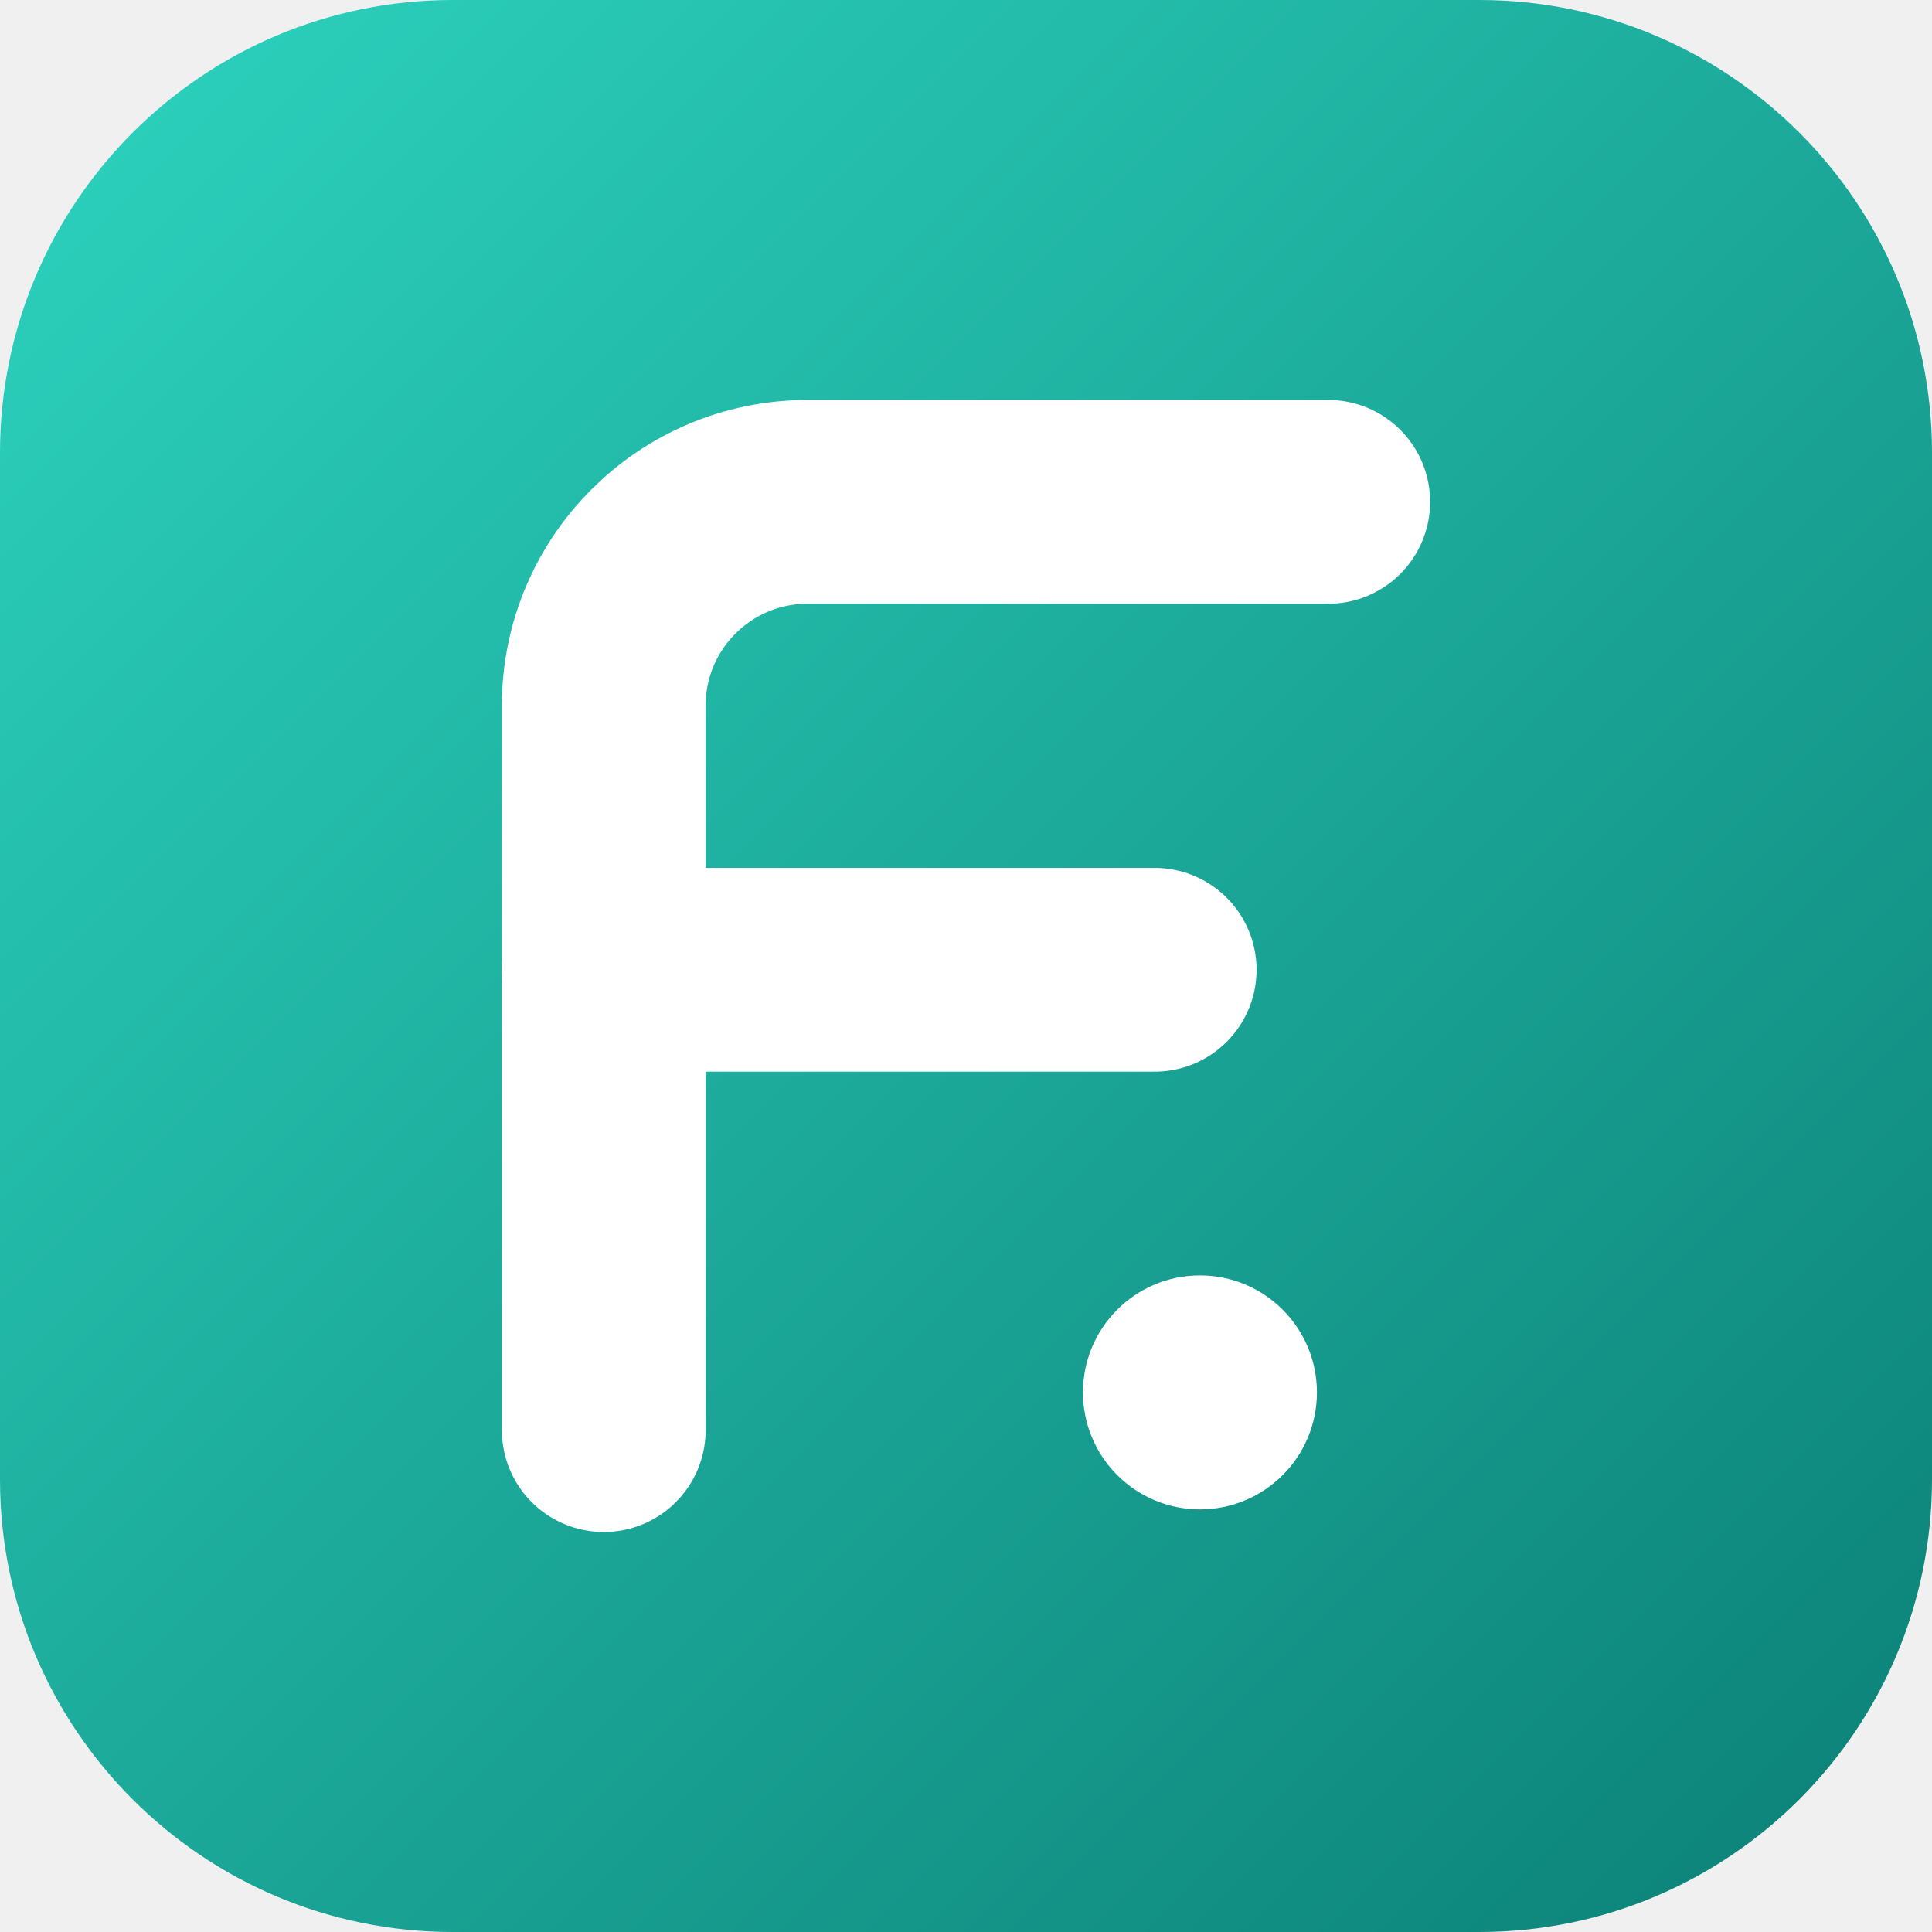
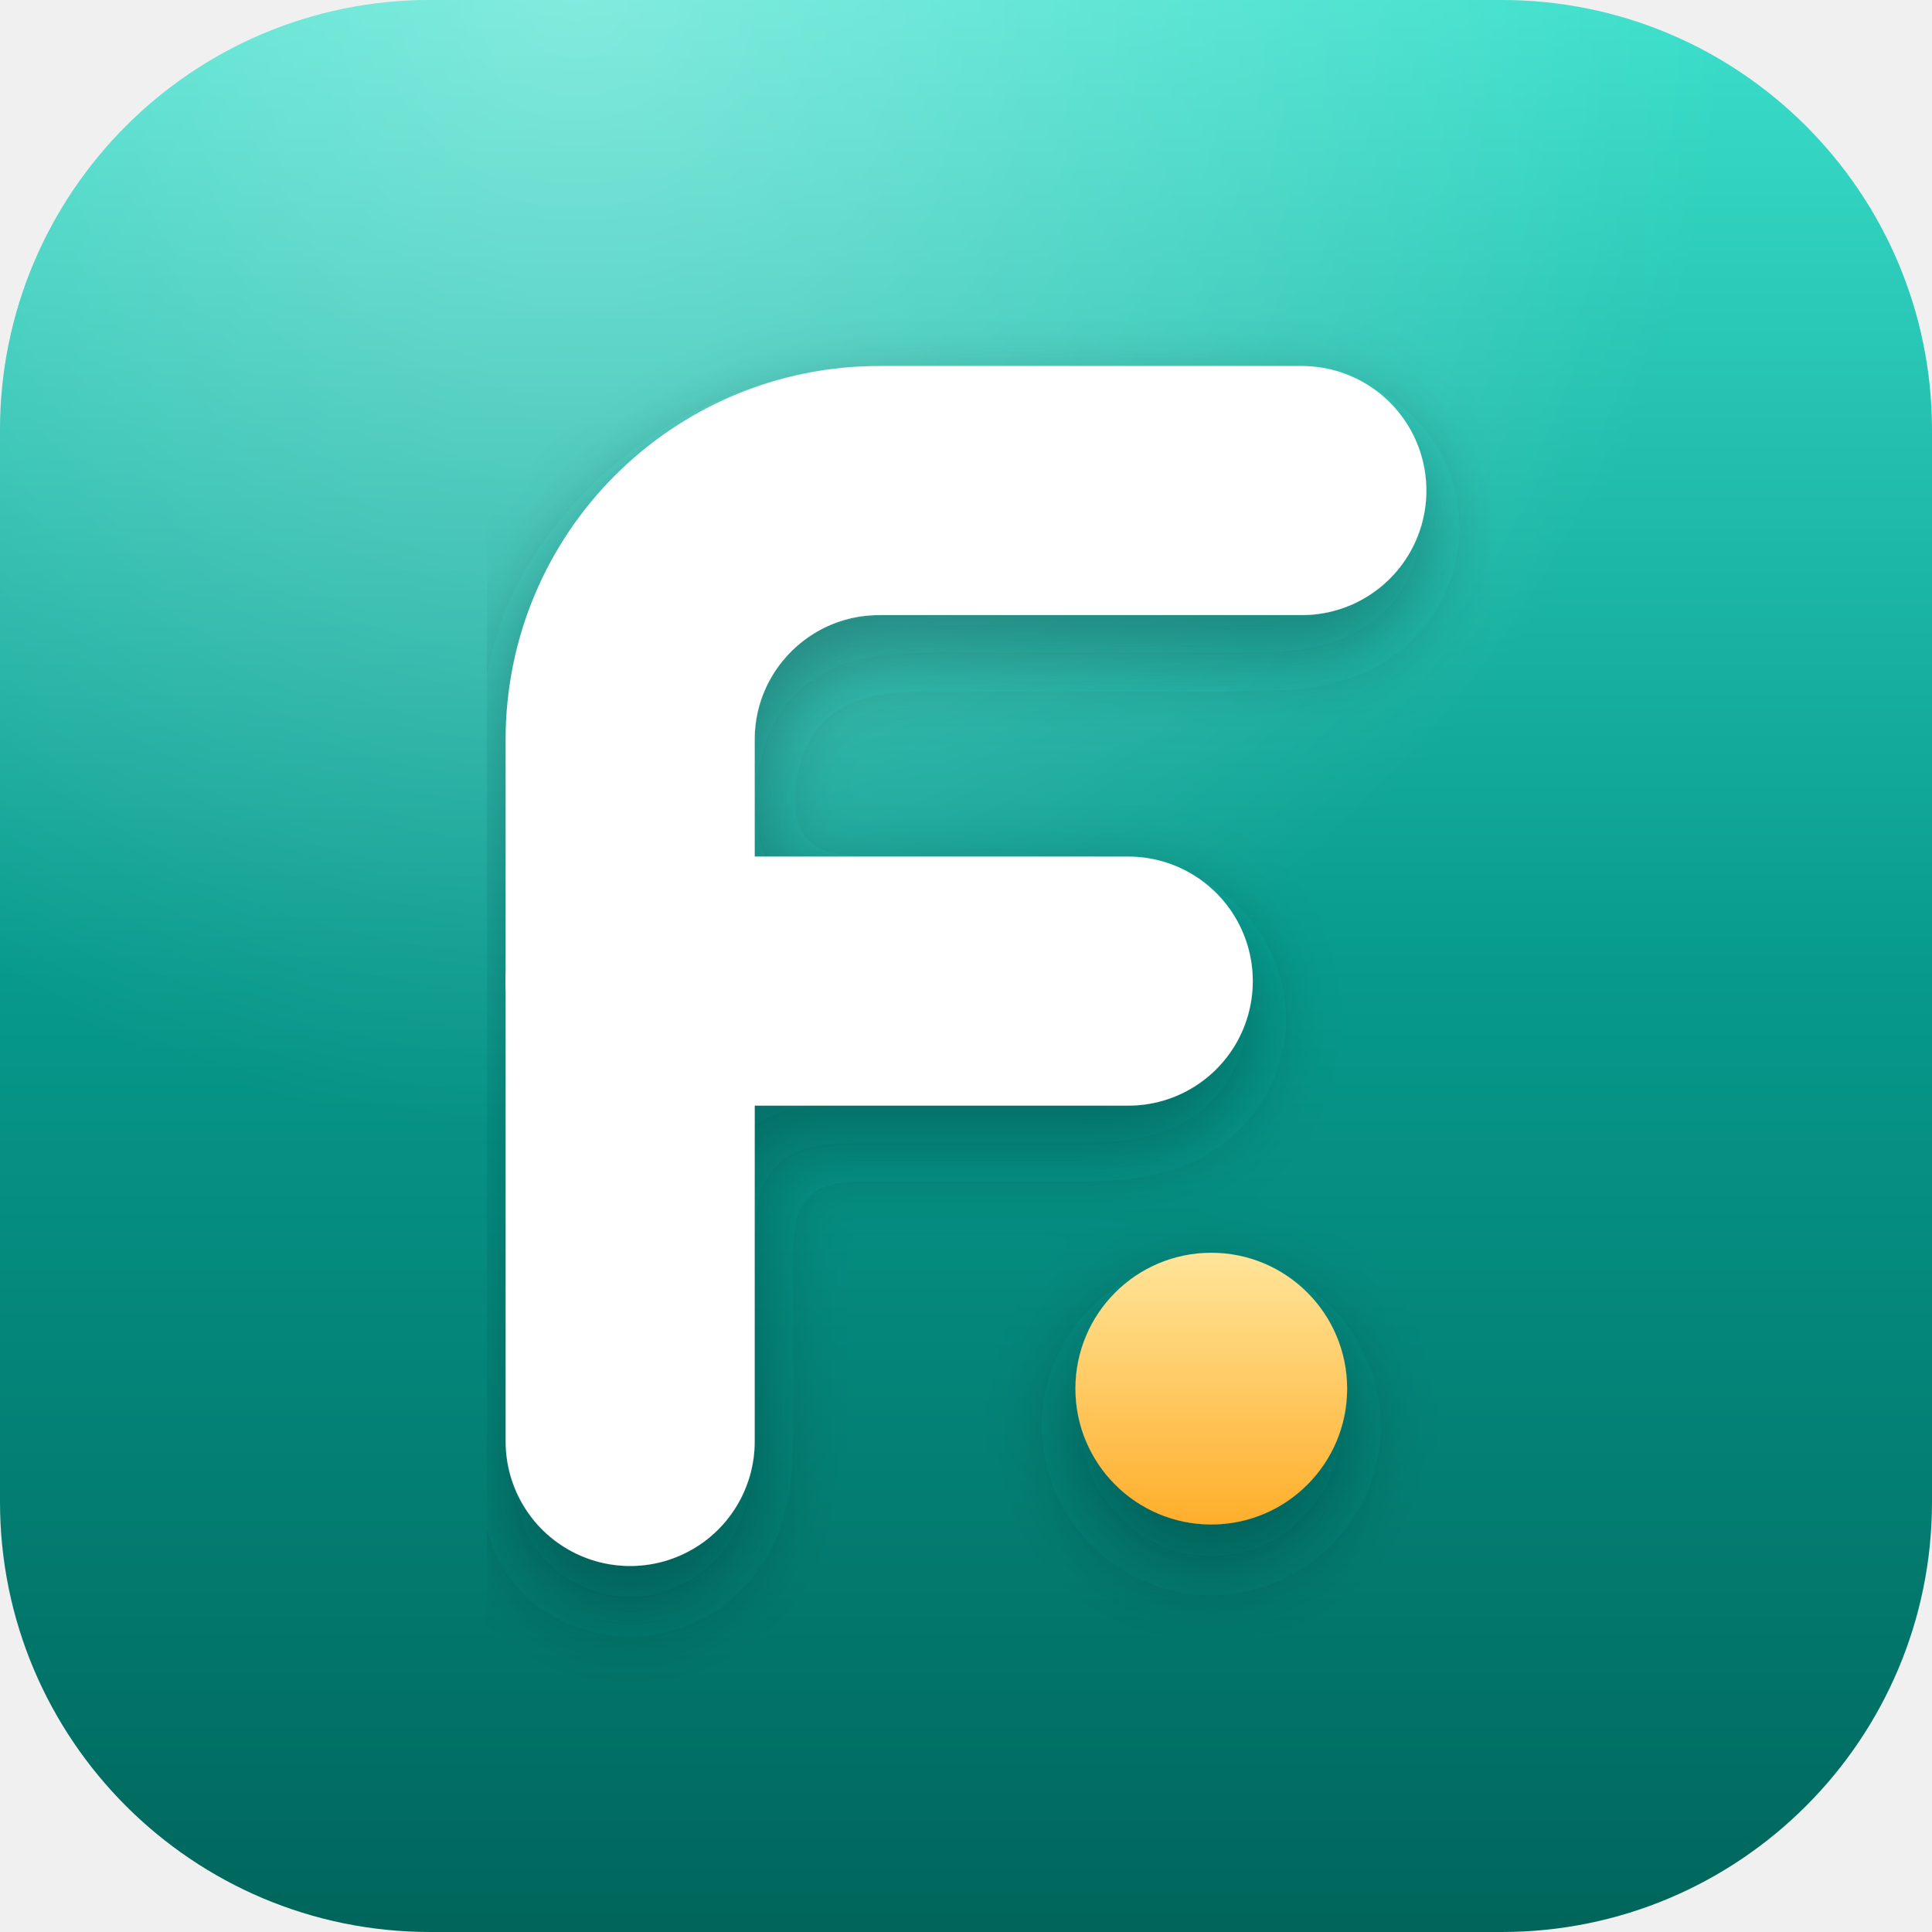
<svg xmlns="http://www.w3.org/2000/svg" viewBox="0 0 512 512">
  <defs>
-     <linearGradient id="fp" x1="0" y1="0" x2="1" y2="1">
-       <stop offset="0" stop-color="#2DD4BF" />
-       <stop offset="1" stop-color="#0B7F75" />
+     <linearGradient id="bg" x1="0" y1="0" x2="0" y2="1">
+       <stop offset="0" stop-color="#3CE0CC" />
+       <stop offset=".5" stop-color="#079A8D" />
+       <stop offset="1" stop-color="#00655B" />
    </linearGradient>
+     <radialGradient id="hl" cx=".3" cy="0" r=".95">
+       <stop offset="0" stop-color="#fff" stop-opacity=".36" />
+       <stop offset=".62" stop-color="#fff" stop-opacity="0" />
+     </radialGradient>
+     <linearGradient id="coin" x1="0" y1="0" x2="0" y2="1">
+       <stop offset="0" stop-color="#FFE59A" />
+       <stop offset="1" stop-color="#FFAE2B" />
+     </linearGradient>
+     <filter id="sh" x="-20%" y="-20%" width="140%" height="150%">
+       <feDropShadow dx="0" dy="10" stdDeviation="11" flood-color="#00362F" flood-opacity=".38" />
+     </filter>
  </defs>
-   <rect width="512" height="512" rx="120" fill="url(#fp)" />
-   <g transform="translate(-20 -9)">
-     <g fill="none" stroke="#fff" stroke-width="54" stroke-linecap="round" stroke-linejoin="round">
-       <path d="M180 388V196a54 54 0 0 1 54-54H372" />
-       <path d="M180 266H326" />
+   <rect width="512" height="512" rx="114" fill="url(#bg)" />
+   <rect width="512" height="512" rx="114" fill="url(#hl)" />
+   <g filter="url(#sh)">
+     <g transform="translate(-23 -4)" fill="none" stroke="#fff" stroke-width="66" stroke-linecap="round" stroke-linejoin="round">
+       <path d="M190 386V200a66 66 0 0 1 66-66H368" />
+       <path d="M190 264H322" />
    </g>
-     <circle cx="338" cy="378" r="31" fill="#fff" />
+     <circle cx="321" cy="368" r="36" fill="url(#coin)" />
  </g>
</svg>
